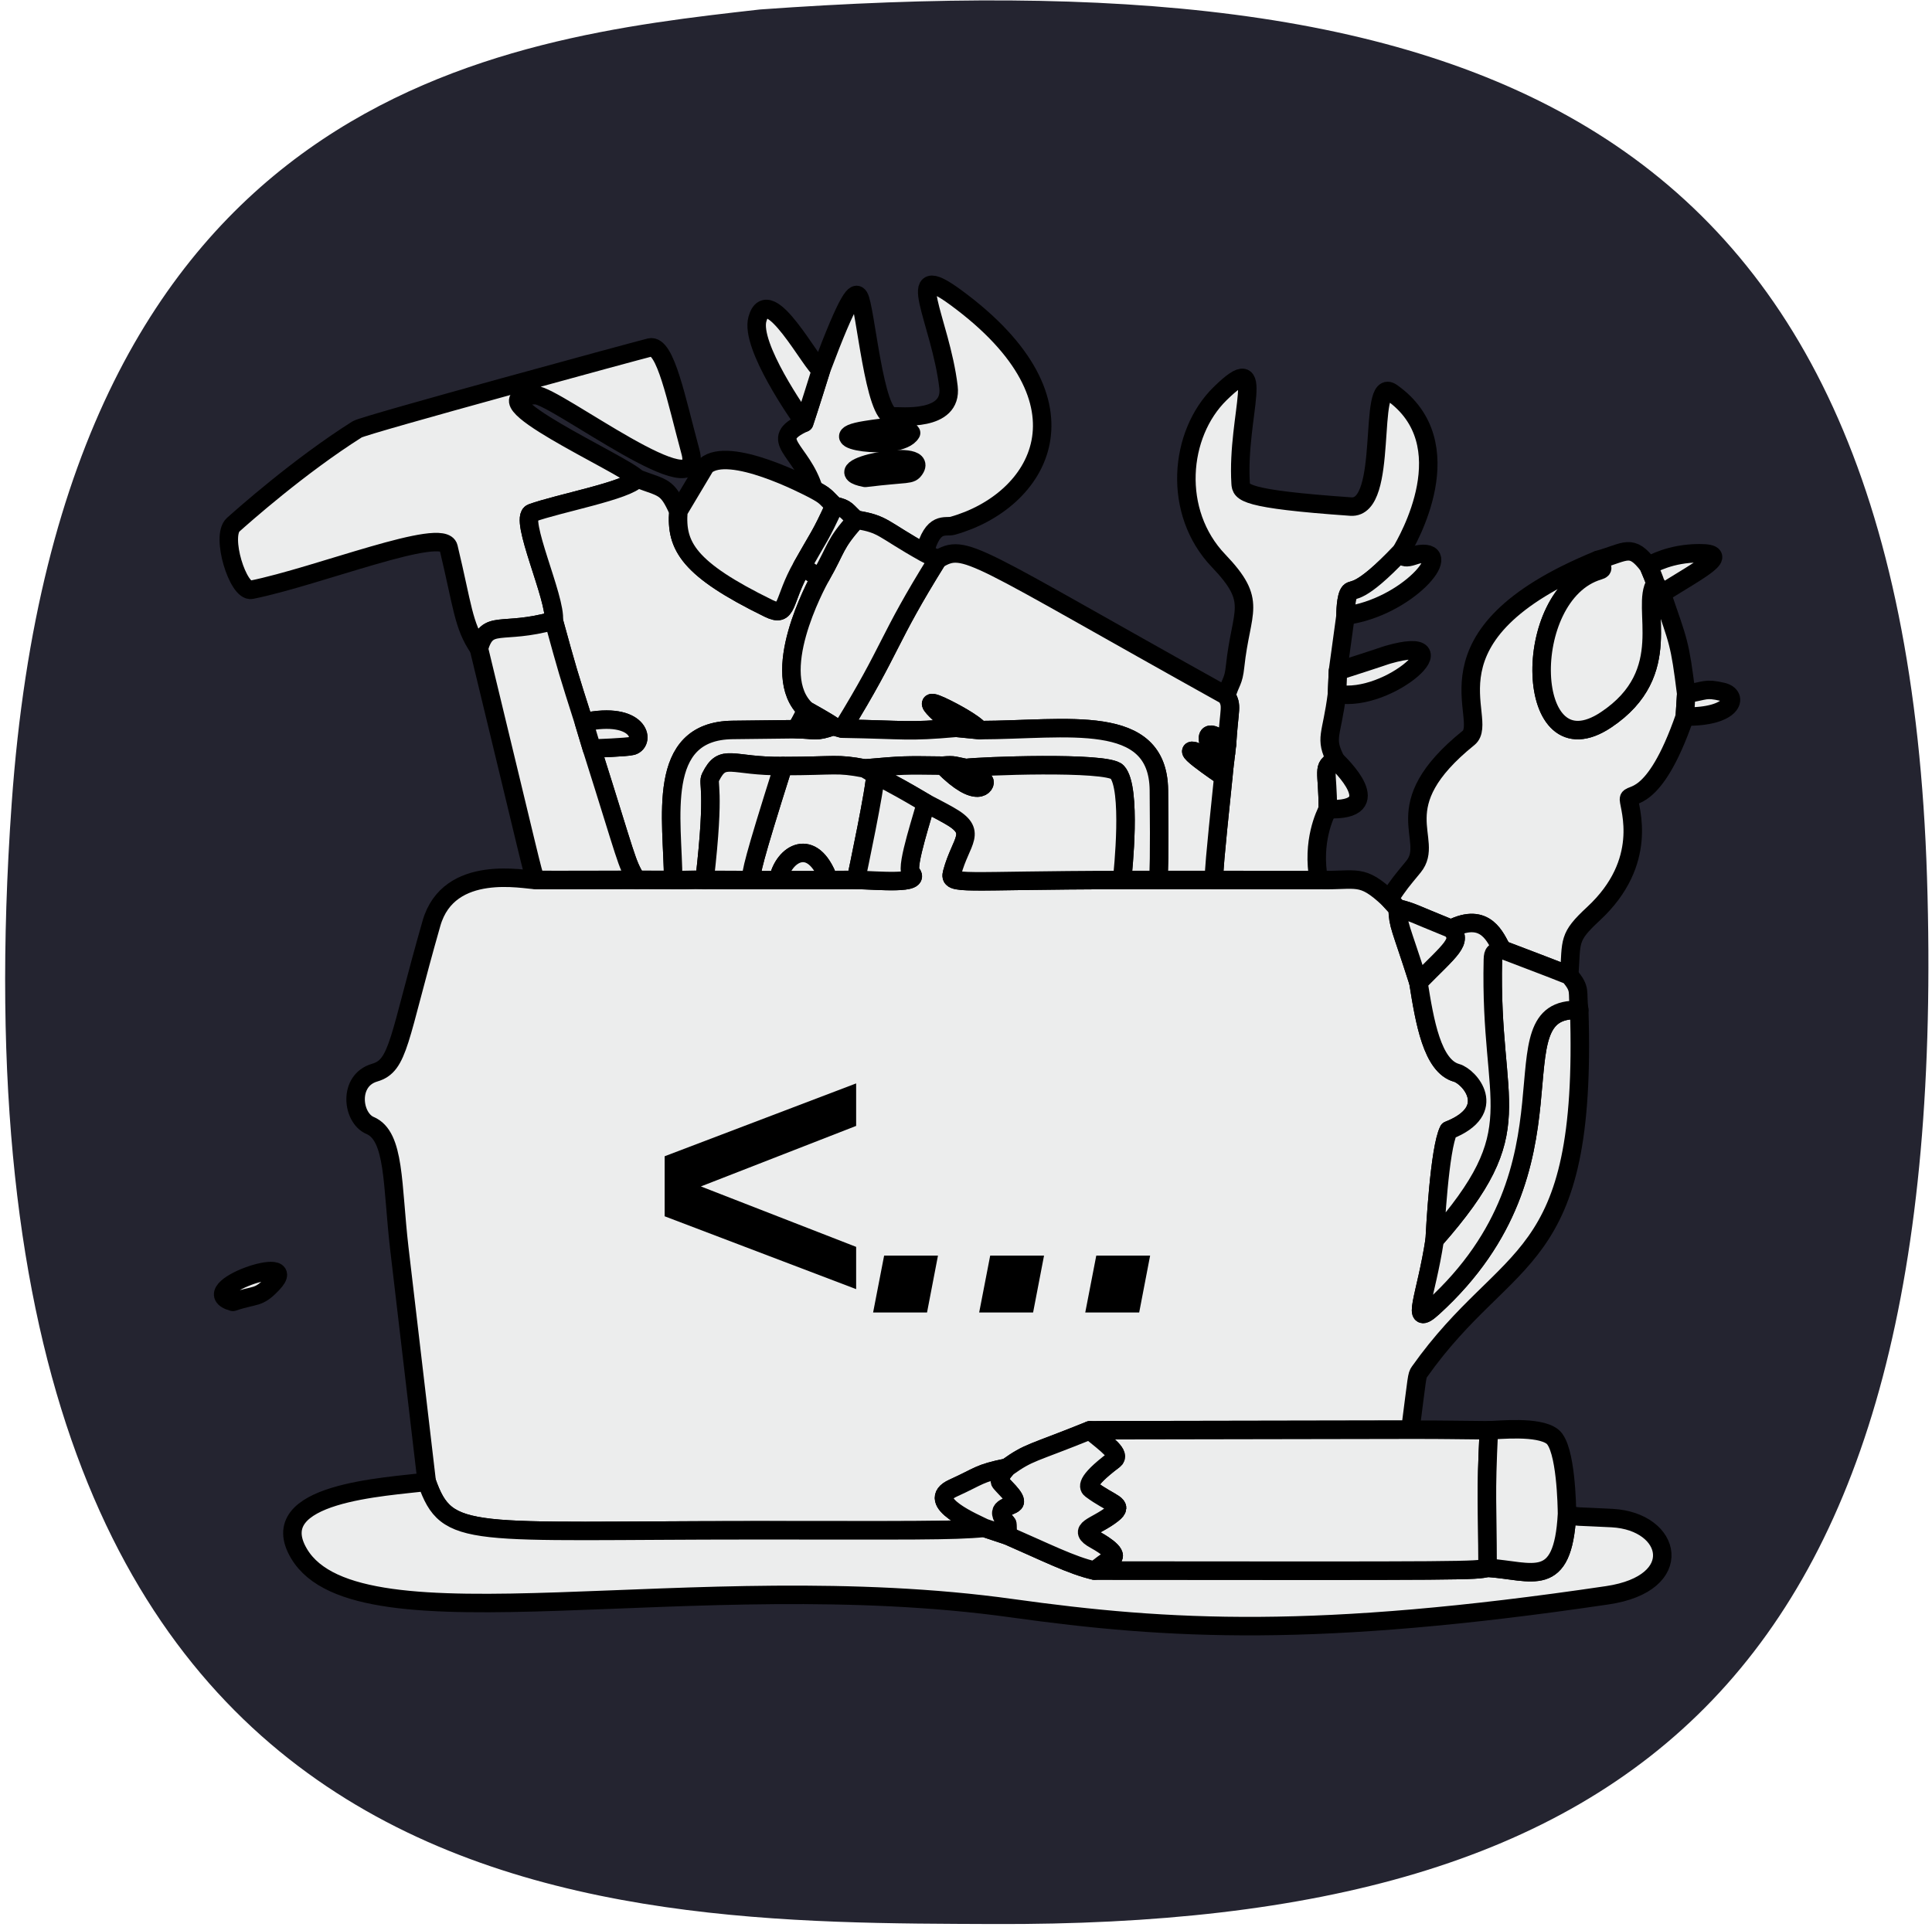
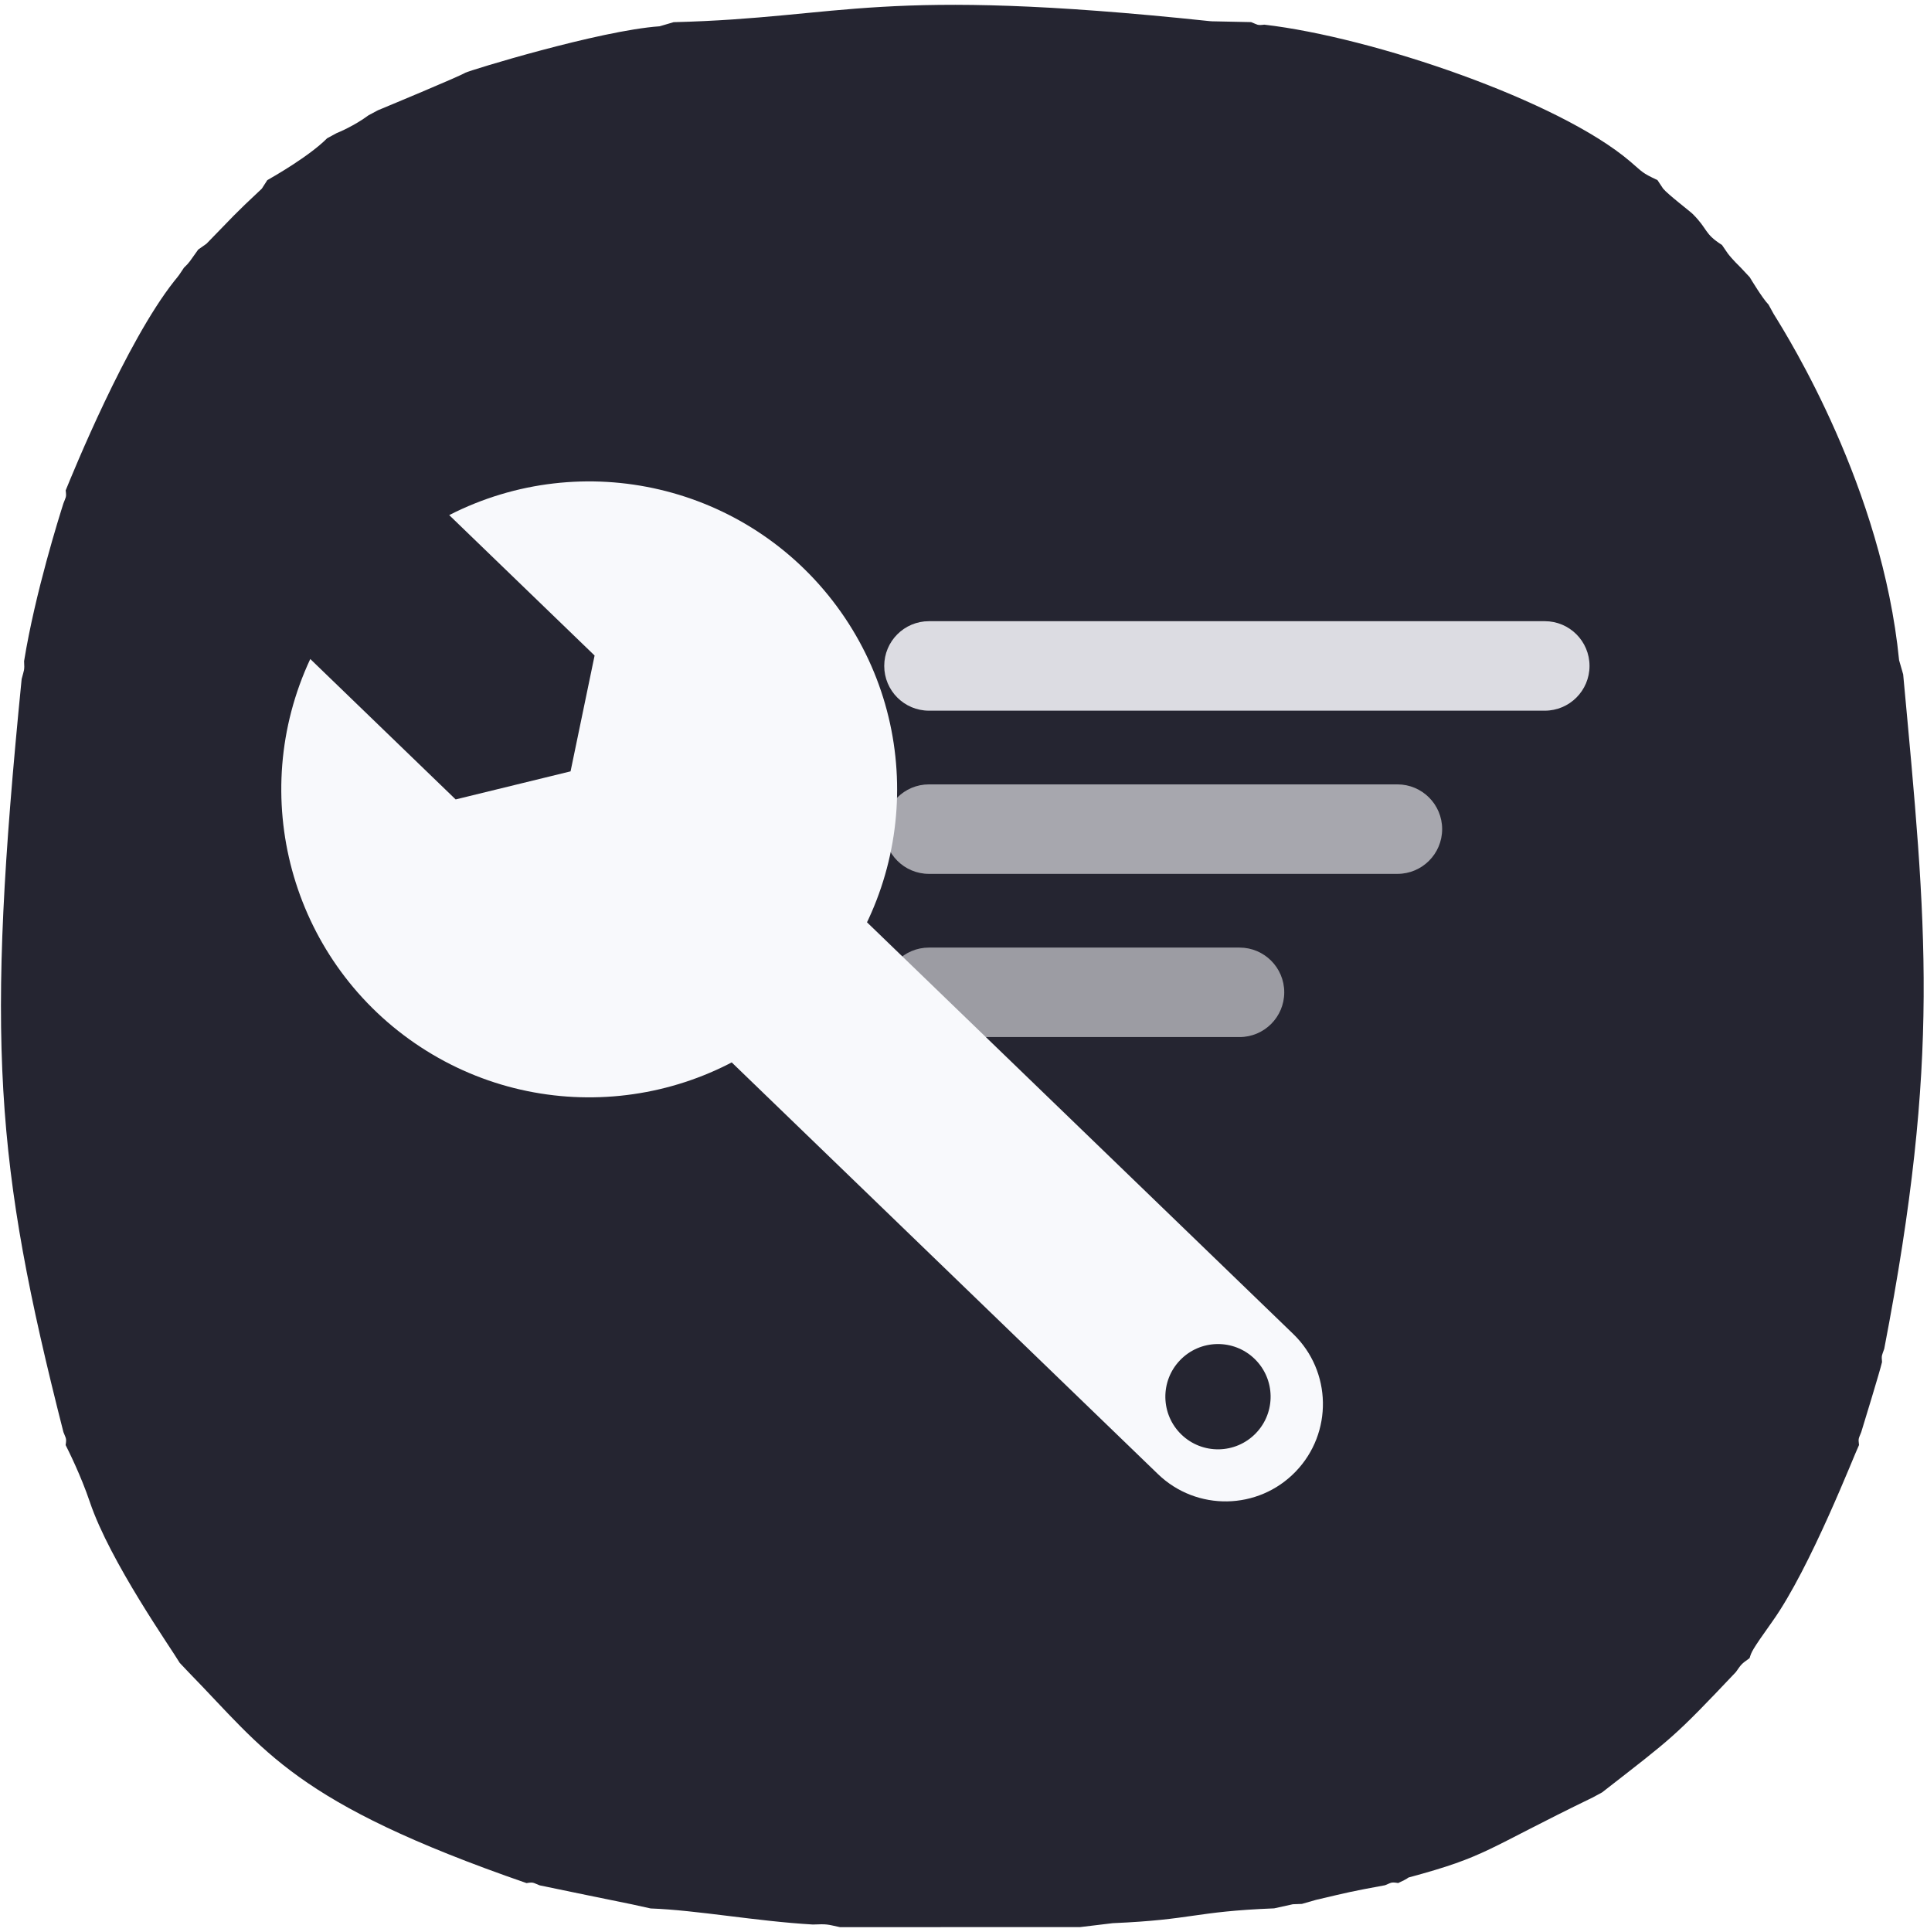
- <svg xmlns="http://www.w3.org/2000/svg" width="100%" height="100%" viewBox="0 0 370 369" version="1.1" xml:space="preserve" style="fill-rule:evenodd;clip-rule:evenodd;stroke-linejoin:round;stroke-miterlimit:2;">
-   <g>
-     <path d="M145.506,1.819c134.338,-9.663 218.85,17.535 223.539,166.217c4.807,152.445 -54.86,201.016 -178.762,200.508c-74.65,-0.306 -203.319,1.478 -188.052,-214.567c9.68,-136.993 93.958,-146.596 143.276,-152.157Z" style="fill:#242430;fill-opacity:1;" />
-     <g id="istockphoto-1356646788-170667a.jpg">
-       <path d="M177.298,153.826c2.296,1.227 2.216,1.122 4.445,2.375c5.689,3.197 2.289,4.688 0.606,10.949c-0.676,2.516 1.482,1.439 32.54,1.415l6.935,-0.011l10.637,-0.001c1.702,0.023 18.491,0.013 20.099,0.012c7.414,0.183 8.129,-1.362 13.454,3.644l1.65,1.791c0.104,3.389 0.504,3.27 3.975,14.149c1.201,7.548 2.639,16.064 7.317,17.361c2.415,0.67 8.241,7.158 -1.529,11.006c-1.764,3.439 -2.58,19.273 -2.667,20.962c-1.638,10.854 -4.792,17.026 -0.311,12.945c29.991,-27.314 10.878,-57.764 27.99,-56.957c1.587,50.034 -13.572,45.242 -30.594,69.3c-0.519,0.733 -0.408,0.804 -1.743,11.091c-56.52,0.126 -56.488,0.068 -61.399,0.13c-11.312,4.581 -11.494,4.02 -15.869,7.135c-5.457,1.104 -5.184,1.604 -10.3,3.923c-5.775,2.618 4.451,6.817 5.987,7.619c-6.047,0.605 -14.726,0.462 -43.864,0.462c-55.195,0 -58.961,1.913 -62.931,-9.29c-1.752,-14.919 -3.503,-29.838 -5.255,-44.757c-1.411,-12.197 -0.803,-21.463 -5.599,-23.499c-3.426,-1.454 -4.255,-8.623 0.883,-10.118c4.666,-1.358 4.49,-6.253 10.869,-28.581c3.325,-11.637 17.996,-8.3 19.942,-8.332c3.482,0.03 17.782,-0.018 19.328,-0.023l7.028,0.022c3.022,0.07 2.897,-0.073 6.017,-0.011l8.87,0.04l5.216,-0.001l9.69,-0.001l5.21,-0.034c4.122,0.076 12.779,0.964 10.525,-1.365c-1.081,-1.117 2.659,-12.034 2.847,-13.347Z" style="fill:#eceded;stroke:#000;stroke-width:3.54px;" />
-       <path d="M81.726,283.834c3.97,11.204 7.736,9.29 62.931,9.29c29.138,-0 37.817,0.143 43.864,-0.462c1.492,0.497 2.984,0.993 4.476,1.49c7.099,3.089 12.289,5.72 16.575,6.681c72.698,0.073 72.719,0.051 75.321,-0.526c8.572,0.571 14.435,4.308 15.208,-10.32c1.737,0.673 1.713,0.418 8.646,0.797c11.51,0.629 14.358,12.525 -0.922,14.785c-55.682,8.239 -83.94,6.68 -113.98,2.485c-61.045,-8.524 -125.136,8.583 -136.547,-10.408c-7.075,-11.775 16.716,-12.811 24.429,-13.813Z" style="fill:#eceded;stroke:#000;stroke-width:3.54px;" />
-       <path d="M122.03,91.659c-1.764,2.301 -15.087,4.745 -20.173,6.6c-2.588,0.944 4.697,16.442 4.193,20.635c-10.179,2.824 -12.655,-0.445 -14.338,5.319c-3.03,-4.418 -3.105,-8.097 -5.814,-19.365c-0.993,-4.128 -24.979,5.549 -37.751,8.125c-2.566,0.518 -5.922,-10.294 -3.487,-12.465c1.79,-1.596 12.558,-11.197 23.755,-18.275c1.394,-0.881 54.717,-15.377 56.064,-15.678c2.979,-0.664 5.029,9.967 7.735,19.918c3.162,11.629 -25.857,-10.754 -29.643,-10.784c-13.246,-0.105 17.06,13.268 19.46,15.97Z" style="fill:#eceded;stroke:#000;stroke-width:3.54px;" />
-       <path d="M306.033,107.248c0.604,1.352 1.388,1.683 0.119,2.06c-15.215,4.521 -14.326,39.09 1.447,28.553c13.541,-9.046 6.46,-21.531 9.444,-26.163c0.398,0.655 0.796,1.311 1.194,1.966c3.251,9.486 3.448,9.277 4.694,19.234l-0.27,4.353c-6.008,17.348 -10.758,14.351 -10.7,15.882c0.061,1.625 3.934,11.93 -6.785,21.882c-4.927,4.575 -4.179,5.073 -4.653,11.821c-6.531,-2.574 -6.388,-2.455 -12.872,-4.951c-1.204,-2.106 -3.039,-7.365 -9.758,-3.975c-7.504,-3.035 -7.385,-3.22 -10.23,-3.912l-1.65,-1.791c2.246,-3.315 2.178,-3.133 4.68,-6.188c4.318,-5.273 -5.83,-11.449 10.546,-24.672c4.329,-3.496 -10.541,-19.646 24.793,-34.1Z" style="fill:#eceded;stroke:#000;stroke-width:3.54px;" />
-       <path d="M268.31,105.698c-8.022,8.478 -9.159,6.951 -9.83,7.691c-0.774,0.852 -0.795,4.18 -0.797,4.549c-0.483,3.53 -0.966,7.061 -1.449,10.591c-0.061,1.462 -0.121,2.925 -0.182,4.387c-1.033,8.163 -2.453,8.358 -0.227,12.731c-2.794,1.141 -1.486,2.013 -1.54,9.336c-0.49,0.979 -3.093,6.177 -1.725,13.582c-1.608,0.001 -18.397,0.011 -20.099,-0.012c0.042,-1.592 0.082,-3.14 1.823,-19.824l0.168,-1.746l0.322,-2.659l0.205,-1.742c0.448,-7.164 1.09,-7.276 -0.132,-9.316c0.849,-2.829 1.367,-2.599 1.689,-5.627c1.167,-10.969 4.44,-12.276 -3.172,-20.235c-8.887,-9.292 -7.6,-24.256 0.294,-32c9.317,-9.139 3.144,4.135 3.935,17.175c0.105,1.723 0.444,3.008 21.109,4.456c7.42,0.52 3.091,-25.18 7.818,-21.851c13.92,9.803 3.026,28.404 1.79,30.514Z" style="fill:#eceded;stroke:#000;stroke-width:3.54px;" />
-       <path d="M122.03,91.659c5.045,1.915 5.719,1.374 7.889,6.26c-0.52,6.662 1.875,11.073 17.264,18.607c3.852,1.886 2.601,-1.369 6.442,-8.082c1.798,1.239 1.611,1.325 3.571,1.931c-0.983,1.816 -10.184,18.808 -2.76,25.664c-1.734,3.446 -1.841,3.325 -1.943,3.639c-11.32,0.131 -11.247,0.129 -12.225,0.142c-14.857,0.193 -11.393,17.18 -11.345,28.725l-7.028,-0.022c-2.036,-3.412 -1.703,-3.511 -8.552,-25.139c0.619,-0.022 6.831,-0.242 7.723,-0.512c2.607,-0.789 1.42,-6.77 -9.239,-4.527c-3.112,-9.77 -3.071,-9.624 -5.777,-19.451c0.504,-4.193 -6.781,-19.691 -4.193,-20.635c5.086,-1.855 18.409,-4.299 20.173,-6.6Z" style="fill:#eceded;stroke:#000;stroke-width:3.54px;" />
-       <path d="M208.703,273.986c4.912,-0.062 4.879,-0.004 61.399,-0.13c7.527,-0.007 7.424,0.059 15.027,0.112c-0.633,13.302 -0.252,13.156 -0.237,26.339c-2.602,0.576 -2.623,0.599 -75.321,0.526c1.783,-1.229 1.543,-1.301 3.356,-2.312c1.652,-0.921 -2.825,-3.372 -3.158,-3.555c-3.788,-2.074 0.029,-2.402 3.303,-4.997c2.272,-1.801 -0.271,-1.811 -4.106,-4.681c-0.456,-0.342 -1.412,-1.309 4.35,-5.642c1.363,-1.025 -1.158,-2.842 -4.615,-5.661Z" style="fill:#eceded;stroke:#000;stroke-width:3.54px;" />
-       <path d="M179.563,107.17c5.363,-3.216 6.167,-1.251 55.285,26.095c1.222,2.04 0.579,2.153 0.132,9.316c-0.224,-0.197 -3.925,-3.452 -3.624,-0.852c0.04,0.341 0.247,0.188 3.419,2.594l-0.322,2.659c-3.567,-2.186 -3.522,-2.214 -3.852,-2.36c-7.076,-3.129 3.318,3.86 3.684,4.106c-1.74,16.683 -1.781,18.232 -1.823,19.824l-10.637,0.001c0.094,-1.372 0.256,-3.75 0.116,-17.194c-0.156,-15.028 -17.594,-11.549 -34.3,-11.505c-1.205,-1.498 -5.689,-3.764 -6.218,-4.032c-7.786,-3.935 1.469,3.391 1.718,3.588c-9.51,0.841 -9.43,0.37 -21.827,0.163c9.751,-15.872 8.362,-16.539 18.249,-32.404Z" style="fill:#eceded;stroke:#000;stroke-width:3.54px;" />
-       <path d="M157.254,70.824c5.412,-14.405 6.571,-15.053 7.251,-13.992c1.234,1.927 2.914,23.11 6.481,22.92c1.357,-0.072 11.461,1.136 10.662,-5.62c-1.515,-12.814 -9.114,-24.851 1.361,-17.174c27.64,20.259 15.94,39.113 -0.55,43.749c-1.433,0.403 -3.783,-1.062 -5.399,5.179c-8.185,-4.576 -7.763,-5.498 -13.108,-6.334c-1.958,-1.654 -1.615,-2.129 -4.153,-2.656c-1.837,-1.817 -1.613,-1.88 -3.95,-3.131c-2.278,-7.624 -9.061,-9.517 -1.833,-12.786c0.849,-2.5 2.983,-9.342 3.237,-10.156Z" style="fill:#eceded;stroke:#000;stroke-width:3.54px;" />
-       <path d="M159.57,139.085l1.744,0.489c12.397,0.207 12.318,0.678 21.827,-0.163c1.5,0.148 3,0.296 4.5,0.443c16.706,-0.044 34.145,-3.522 34.3,11.505c0.139,13.445 -0.023,15.822 -0.116,17.194l-6.935,0.011c0.174,-1.648 1.863,-17.63 -0.941,-20.69c-1.915,-2.09 -26.843,-1.113 -28.966,-0.759c-2.227,-0.41 -2.092,-0.646 -4.393,-0.452c-7.642,-0.096 -7.483,-0.116 -14.982,0.535c-5.446,-1.04 -5.422,-0.476 -15.622,-0.457c-10.049,0.104 -11.532,-2.621 -13.884,2.083c-0.706,1.413 0.937,1.61 -1.162,19.71c-3.12,-0.063 -2.995,0.081 -6.017,0.011c-0.048,-11.545 -3.511,-28.532 11.345,-28.725c0.978,-0.013 0.906,-0.01 12.225,-0.142c3.652,0.026 3.597,0.666 7.077,-0.593Z" style="fill:#eceded;stroke:#000;stroke-width:3.54px;" />
-       <path d="M106.05,118.894c2.706,9.827 2.665,9.681 5.777,19.451l1.516,5.038c6.849,21.628 6.517,21.727 8.552,25.139c-1.546,0.005 -15.846,0.053 -19.328,0.023c-0.793,-2.224 -0.66,-2.19 -10.856,-44.333c1.683,-5.764 4.159,-2.495 14.338,-5.319Z" style="fill:#eceded;stroke:#000;stroke-width:3.54px;" />
-       <path d="M165.609,147.198c7.5,-0.651 7.34,-0.631 14.982,-0.535c6.686,6.756 8.351,3.467 7.895,2.97c-0.329,-0.36 -3.217,-2.323 -3.502,-2.517c2.123,-0.353 27.05,-1.331 28.966,0.759c2.804,3.06 1.115,19.042 0.941,20.69c-31.058,0.024 -33.217,1.102 -32.54,-1.415c1.683,-6.261 5.083,-7.752 -0.606,-10.949c-2.229,-1.253 -2.149,-1.148 -4.445,-2.375c-4.833,-2.854 -4.74,-2.741 -9.673,-5.428c-0.672,-0.4 -1.344,-0.8 -2.016,-1.199Z" style="fill:#eceded;stroke:#000;stroke-width:3.54px;" />
-       <path d="M163.953,99.553c5.345,0.837 4.923,1.758 13.108,6.334l2.502,1.282c-9.887,15.866 -8.498,16.532 -18.249,32.404l-1.744,-0.489c-0.965,-0.723 -4.717,-2.813 -5.134,-3.046c-7.423,-6.856 1.777,-23.848 2.76,-25.664c3.196,-5.6 2.444,-5.938 6.757,-10.822Z" style="fill:#eceded;stroke:#000;stroke-width:3.54px;" />
-       <path d="M155.85,93.766c2.337,1.251 2.113,1.314 3.95,3.131c-2.742,5.987 -2.938,5.771 -6.174,11.547c-3.841,6.712 -2.589,9.968 -6.442,8.082c-15.389,-7.533 -17.784,-11.944 -17.264,-18.607c0.415,-0.695 5.189,-8.691 5.189,-8.691c4.528,-3.934 19.236,3.752 20.741,4.538Z" style="fill:#eceded;stroke:#000;stroke-width:3.54px;" />
-       <path d="M287.652,181.885c6.484,2.495 6.341,2.377 12.872,4.951c2.389,2.763 1.428,3.096 1.916,6.629c-17.112,-0.807 2.001,29.643 -27.99,56.957c-4.481,4.081 -1.327,-2.091 0.311,-12.945c18.996,-21.553 10.46,-24.944 11.145,-53.654c0.037,-1.562 0.374,-1.414 1.747,-1.937Z" style="fill:#eceded;stroke:#000;stroke-width:3.54px;" />
-       <path d="M306.033,107.248c5.405,-1.501 6.346,-3.253 9.692,1.152c1.322,3.086 1.189,3.046 1.318,3.299c-2.985,4.632 4.097,17.117 -9.444,26.163c-15.773,10.537 -16.662,-24.032 -1.447,-28.553c1.269,-0.377 0.485,-0.708 -0.119,-2.06Z" style="fill:#eceded;stroke:#000;stroke-width:3.54px;" />
-       <path d="M277.894,177.91c6.719,-3.391 8.554,1.869 9.758,3.975c-1.373,0.523 -1.71,0.375 -1.747,1.937c-0.685,28.71 7.851,32.101 -11.145,53.654c0.087,-1.688 0.903,-17.522 2.667,-20.962c9.769,-3.848 3.943,-10.337 1.529,-11.006c-4.678,-1.297 -6.116,-9.813 -7.317,-17.361c6.175,-6.289 8.606,-7.819 6.255,-10.238Z" style="fill:#eceded;stroke:#000;stroke-width:3.54px;" />
-       <path d="M208.703,273.986c3.456,2.819 5.978,4.636 4.615,5.661c-5.762,4.333 -4.807,5.301 -4.35,5.642c3.835,2.87 6.377,2.881 4.106,4.681c-3.275,2.595 -7.092,2.923 -3.303,4.997c0.334,0.183 4.811,2.634 3.158,3.555c-1.813,1.011 -1.573,1.083 -3.356,2.312c-4.286,-0.961 -9.476,-3.592 -16.575,-6.681c-0.15,-2.342 -0.025,-2.202 -0.15,-2.342c-2.82,-3.157 0.642,-3.045 1.408,-3.93c0.722,-0.835 -2.581,-3.545 -2.755,-4.081c-0.07,-0.215 0.067,-0.463 -0.003,-0.679l0.531,-1.033c0.269,-0.322 0.538,-0.644 0.807,-0.966c4.375,-3.115 4.557,-2.554 15.869,-7.135Z" style="fill:#eceded;stroke:#000;stroke-width:3.54px;" />
-       <path d="M285.13,273.968c1.925,-0.03 9.452,-0.873 12.147,1.184c2.667,2.035 2.809,13.627 2.824,14.835c-0.773,14.628 -6.636,10.891 -15.208,10.32c-0.015,-13.183 -0.396,-13.037 0.237,-26.339Z" style="fill:#eceded;stroke:#000;stroke-width:3.54px;" />
-       <path d="M149.987,146.741c10.201,-0.019 10.176,-0.582 15.622,0.457c0.672,0.4 1.344,0.8 2.016,1.199c0.112,2.113 -3.36,18.538 -3.699,20.14l-5.21,0.034c-3.113,-8.565 -8.727,-5.07 -9.69,0.001l-5.216,0.001c0.145,-1.809 0.249,-3.108 6.176,-21.833Z" style="fill:#eceded;stroke:#000;stroke-width:3.54px;" />
-       <path d="M149.987,146.741c-5.927,18.725 -6.031,20.023 -6.176,21.833l-8.87,-0.04c2.099,-18.1 0.456,-18.297 1.162,-19.71c2.352,-4.704 3.835,-1.979 13.884,-2.083Z" style="fill:#eceded;stroke:#000;stroke-width:3.54px;" />
-       <path d="M167.625,148.397c4.933,2.688 4.841,2.575 9.673,5.428c-0.189,1.312 -3.929,12.229 -2.847,13.347c2.254,2.329 -6.403,1.442 -10.525,1.365c0.339,-1.603 3.811,-18.027 3.699,-20.14Z" style="fill:#eceded;stroke:#000;stroke-width:3.54px;" />
-       <path d="M157.254,70.824c-0.254,0.814 -2.389,7.656 -3.237,10.156c-1.004,-1.425 -10.39,-14.739 -8.962,-19.859c2.099,-7.527 10.554,9.208 12.2,9.703Z" style="fill:#eceded;stroke:#000;stroke-width:3.54px;" />
-       <path d="M192.834,281.12c-0.269,0.322 -0.538,0.644 -0.807,0.966c-0.177,0.344 -0.354,0.689 -0.531,1.033c0.07,0.215 -0.067,0.463 0.003,0.679c0.174,0.536 3.477,3.247 2.755,4.081c-0.766,0.886 -4.228,0.774 -1.408,3.93c0.125,0.14 -0,-0 0.15,2.342c-1.492,-0.497 -2.984,-0.993 -4.476,-1.49c-1.537,-0.801 -11.762,-5.001 -5.987,-7.619c5.117,-2.319 4.844,-2.819 10.3,-3.923Z" style="fill:#eceded;stroke:#000;stroke-width:3.54px;" />
-       <path d="M268.31,105.698c0.422,0.052 0.339,0.97 0.761,1.023c0.958,0.119 1.879,-0.458 2.837,-0.577c6.898,-0.856 -2.412,10.224 -14.225,11.794c0.002,-0.369 0.023,-3.697 0.797,-4.549c0.671,-0.739 1.809,0.787 9.83,-7.691Z" style="fill:#eceded;stroke:#000;stroke-width:3.54px;" />
-       <path d="M267.664,173.999c2.845,0.691 2.726,0.877 10.23,3.912c2.351,2.419 -0.08,3.949 -6.255,10.238c-3.471,-10.88 -3.871,-10.761 -3.975,-14.149Z" style="fill:#eceded;stroke:#000;stroke-width:3.54px;" />
-       <path d="M256.234,128.528c9.011,-2.889 8.849,-2.914 9.628,-3.136c14.973,-4.271 0.271,9.384 -9.81,7.523c0.061,-1.462 0.121,-2.925 0.182,-4.387Z" style="fill:#eceded;stroke:#000;stroke-width:3.54px;" />
-       <path d="M159.8,96.897c2.538,0.527 2.195,1.002 4.153,2.656c-4.313,4.885 -3.56,5.223 -6.757,10.822c-1.96,-0.606 -1.772,-0.692 -3.571,-1.931c3.236,-5.776 3.432,-5.56 6.174,-11.547Z" style="fill:#eceded;stroke:#000;stroke-width:3.54px;" />
-       <path d="M315.726,108.4c0.694,-0.397 4.216,-2.414 9.696,-2.427c6.29,-0.014 0.386,2.965 -7.184,7.692c-0.398,-0.655 -0.796,-1.311 -1.194,-1.966c-0.129,-0.253 0.004,-0.213 -1.318,-3.299Z" style="fill:#eceded;stroke:#000;stroke-width:3.54px;" />
-       <path d="M255.825,145.647c0.551,0.519 10.429,9.839 -1.54,9.336c0.053,-7.323 -1.254,-8.195 1.54,-9.336Z" style="fill:#eceded;stroke:#000;stroke-width:3.54px;" />
-       <path d="M111.827,138.345c10.659,-2.244 11.846,3.738 9.239,4.527c-0.892,0.27 -7.105,0.49 -7.723,0.512l-1.516,-5.038Z" style="fill:#eceded;stroke:#000;stroke-width:3.54px;" />
-       <path d="M44.6,249.371c-8.154,-2.278 13.402,-9.653 7.619,-3.522c-2.803,2.971 -3.198,2.03 -7.619,3.522Z" style="fill:#eceded;stroke:#000;stroke-width:3.54px;" />
-       <path d="M322.931,132.899c3.746,-0.548 3.577,-1.166 6.952,-0.376c3.223,0.754 2.052,4.881 -7.222,4.729l0.27,-4.353Z" style="fill:#eceded;stroke:#000;stroke-width:3.54px;" />
-       <path d="M149.026,168.572c0.964,-5.071 6.578,-8.566 9.69,-0.001l-9.69,0.001Z" style="fill:#eceded;stroke:#000;stroke-width:3.54px;" />
-       <path d="M165.698,91.536c-9.066,-1.734 12.451,-6.037 9.493,-1.687c-0.843,1.239 -1.054,0.663 -9.493,1.687Z" style="fill:#eceded;stroke:#000;stroke-width:3.54px;" />
-       <path d="M174.484,82.92c-2.173,3.821 -19.053,1.116 -8.703,-0.539c7.661,-1.225 8.004,-0.309 8.703,0.539Z" style="fill:#eceded;stroke:#000;stroke-width:3.54px;" />
-       <path d="M180.591,146.663c2.302,-0.194 2.166,0.042 4.393,0.452c0.285,0.194 3.173,2.158 3.502,2.517c0.456,0.498 -1.209,3.787 -7.895,-2.97Z" style="fill:#eceded;stroke:#000;stroke-width:3.54px;" />
-       <path d="M154.436,136.04c0.417,0.232 4.169,2.323 5.134,3.046c-3.48,1.259 -3.425,0.62 -7.077,0.593c0.101,-0.314 0.208,-0.193 1.943,-3.639Z" style="fill:#eceded;stroke:#000;stroke-width:3.54px;" />
-       <path d="M183.141,139.411c-0.25,-0.198 -9.504,-7.523 -1.718,-3.588c0.529,0.267 5.013,2.534 6.218,4.032c-1.5,-0.148 -3,-0.296 -4.5,-0.443Z" style="fill:#eceded;stroke:#000;stroke-width:3.54px;" />
-       <path d="M234.453,146.983l-0.168,1.746c-0.366,-0.246 -10.76,-7.235 -3.684,-4.106c0.331,0.146 0.285,0.175 3.852,2.36Z" style="fill:#eceded;stroke:#000;stroke-width:3.54px;" />
-       <path d="M234.979,142.581l-0.205,1.742c-3.172,-2.406 -3.38,-2.253 -3.419,-2.594c-0.301,-2.6 3.4,0.655 3.624,0.852Z" style="fill:#eceded;stroke:#000;stroke-width:3.54px;" />
-     </g>
-     <g transform="matrix(73.11968,0,0,73.11968,226.5122,251.4023)" />
-     <text x="122.866px" y="251.402px" style="font-family:'Arial-BoldItalicMT', 'Arial', sans-serif;font-weight:700;font-style:italic;font-size:73.12px;">&lt;...</text>
+ <svg xmlns="http://www.w3.org/2000/svg" width="100%" height="100%" viewBox="0 0 366 367" version="1.1" xml:space="preserve" style="fill-rule:evenodd;clip-rule:evenodd;stroke-linejoin:round;stroke-miterlimit:2;">
+   <path d="M127.996,4.212c32.771,-0.816 38.608,-6.868 101.831,-0.198c0.626,0.066 0.583,0.014 7.868,0.185c1.266,0.473 1.095,0.663 2.518,0.486c20.634,2.385 55.944,14.423 69.478,25.96c2.452,2.09 2.202,2.153 5.218,3.567c0.356,0.537 0.713,1.075 1.069,1.612c0.949,1.143 5.113,4.306 5.646,4.84c2.95,2.95 2.106,3.691 5.542,5.871c0.365,0.533 0.73,1.066 1.095,1.599c0.868,1.147 2.273,2.51 2.484,2.715c0.565,0.603 1.129,1.206 1.694,1.809c0.261,0.433 2.436,4.046 3.576,5.21c0.32,0.584 0.64,1.167 0.96,1.751c2.96,4.752 20.604,33.075 23.843,65.795c0.258,0.895 0.516,1.791 0.774,2.686c4.453,48.153 7.128,72.421 -3.6,128.128c-0.441,1.282 -0.545,1.172 -0.419,2.505c-0.394,1.754 -3.617,12.237 -3.943,13.297c-0.462,1.224 -0.611,1.107 -0.428,2.469c-0.844,1.677 -9.211,23.32 -16.424,33.455c-4.077,5.729 -3.964,5.785 -4.373,7.028c-1.591,1.147 -1.5,1.081 -2.603,2.643c-11.858,12.524 -11.874,12.312 -25.411,22.854c-0.58,0.314 -1.159,0.628 -1.739,0.942c-20.622,9.994 -19.978,11.164 -35.008,15.22c-0.175,0.047 -0.054,0.174 -1.996,1.06c-1.425,-0.237 -1.279,-0.058 -2.504,0.417c-6.65,1.226 -6.456,1.218 -13.11,2.779c-0.895,0.256 -1.789,0.512 -2.684,0.767l-1.719,0.063c-1.184,0.261 -2.368,0.521 -3.552,0.782c-15.413,0.617 -15.181,2.141 -30.668,2.814c-2.063,0.248 -4.125,0.497 -6.188,0.745c-15.211,0.004 -30.421,0.008 -45.632,0.012c-2.57,-0.557 -2.378,-0.607 -5.161,-0.501c-10.765,-0.622 -21.952,-2.728 -30.818,-3.053c-1.185,-0.261 -2.37,-0.523 -3.556,-0.784c-1.401,-0.286 -14.933,-3.043 -17.511,-3.601c-1.285,-0.492 -1.137,-0.654 -2.506,-0.429c-44.306,-15.33 -49.605,-25.14 -64.198,-40.045c-0.567,-0.6 -1.135,-1.199 -1.702,-1.799c-1.54,-2.639 -13.231,-19.179 -17.063,-30.536c-1.734,-5.138 -4.182,-9.987 -4.606,-10.828c0.209,-1.355 0.051,-1.211 -0.424,-2.476c-13.035,-51.2 -14.771,-74.193 -7.931,-143.05c0.44,-1.723 0.573,-1.554 0.462,-3.396c2.105,-12.995 6.727,-27.603 7.472,-29.958c0.453,-1.236 0.607,-1.095 0.43,-2.472c1.35,-3.316 11.451,-28.135 20.6,-39.725c1.068,-1.295 0.964,-1.216 1.874,-2.574c1.171,-1.125 1,-1.097 2.707,-3.447c0.521,-0.367 1.042,-0.734 1.563,-1.101c5.222,-5.339 4.994,-5.3 10.518,-10.465c0.349,-0.54 0.698,-1.081 1.047,-1.621c0.965,-0.547 7.916,-4.486 11.361,-7.949c0.585,-0.319 1.171,-0.637 1.756,-0.956c0.52,-0.215 3.396,-1.406 6.146,-3.435c0.586,-0.312 1.172,-0.623 1.759,-0.935c1.336,-0.555 15.241,-6.326 16.617,-7.134c0.657,-0.386 25.401,-8.008 36.888,-8.815c0.894,-0.262 1.787,-0.523 2.681,-0.785Z" style="fill:#252531;" />
+   <rect x="168" y="118" width="134" height="17" rx="8.5" style="fill:#dcdce2;" />
+   <rect x="168" y="149" width="106" height="17" rx="8.5" style="fill:#a7a7ae;" />
+   <rect x="168" y="180" width="76" height="17" rx="8.5" style="fill:#9c9ca3;" />
+   <g transform="translate(112,150) rotate(44)">
+     <path d="M-55.4,-19 A58.5,58.5 0 1 1 -55.4,19 L-17,19 L-5,0 L-17,-19 Z M22,-18.5 L168,-18.5 A18.5,18.5 0 0 1 168,18.5 L22,18.5 Z" style="fill:#f8f9fc;fill-rule:nonzero;" />
+     <circle cx="166" cy="0" r="10" style="fill:#252531;" />
  </g>
</svg>
